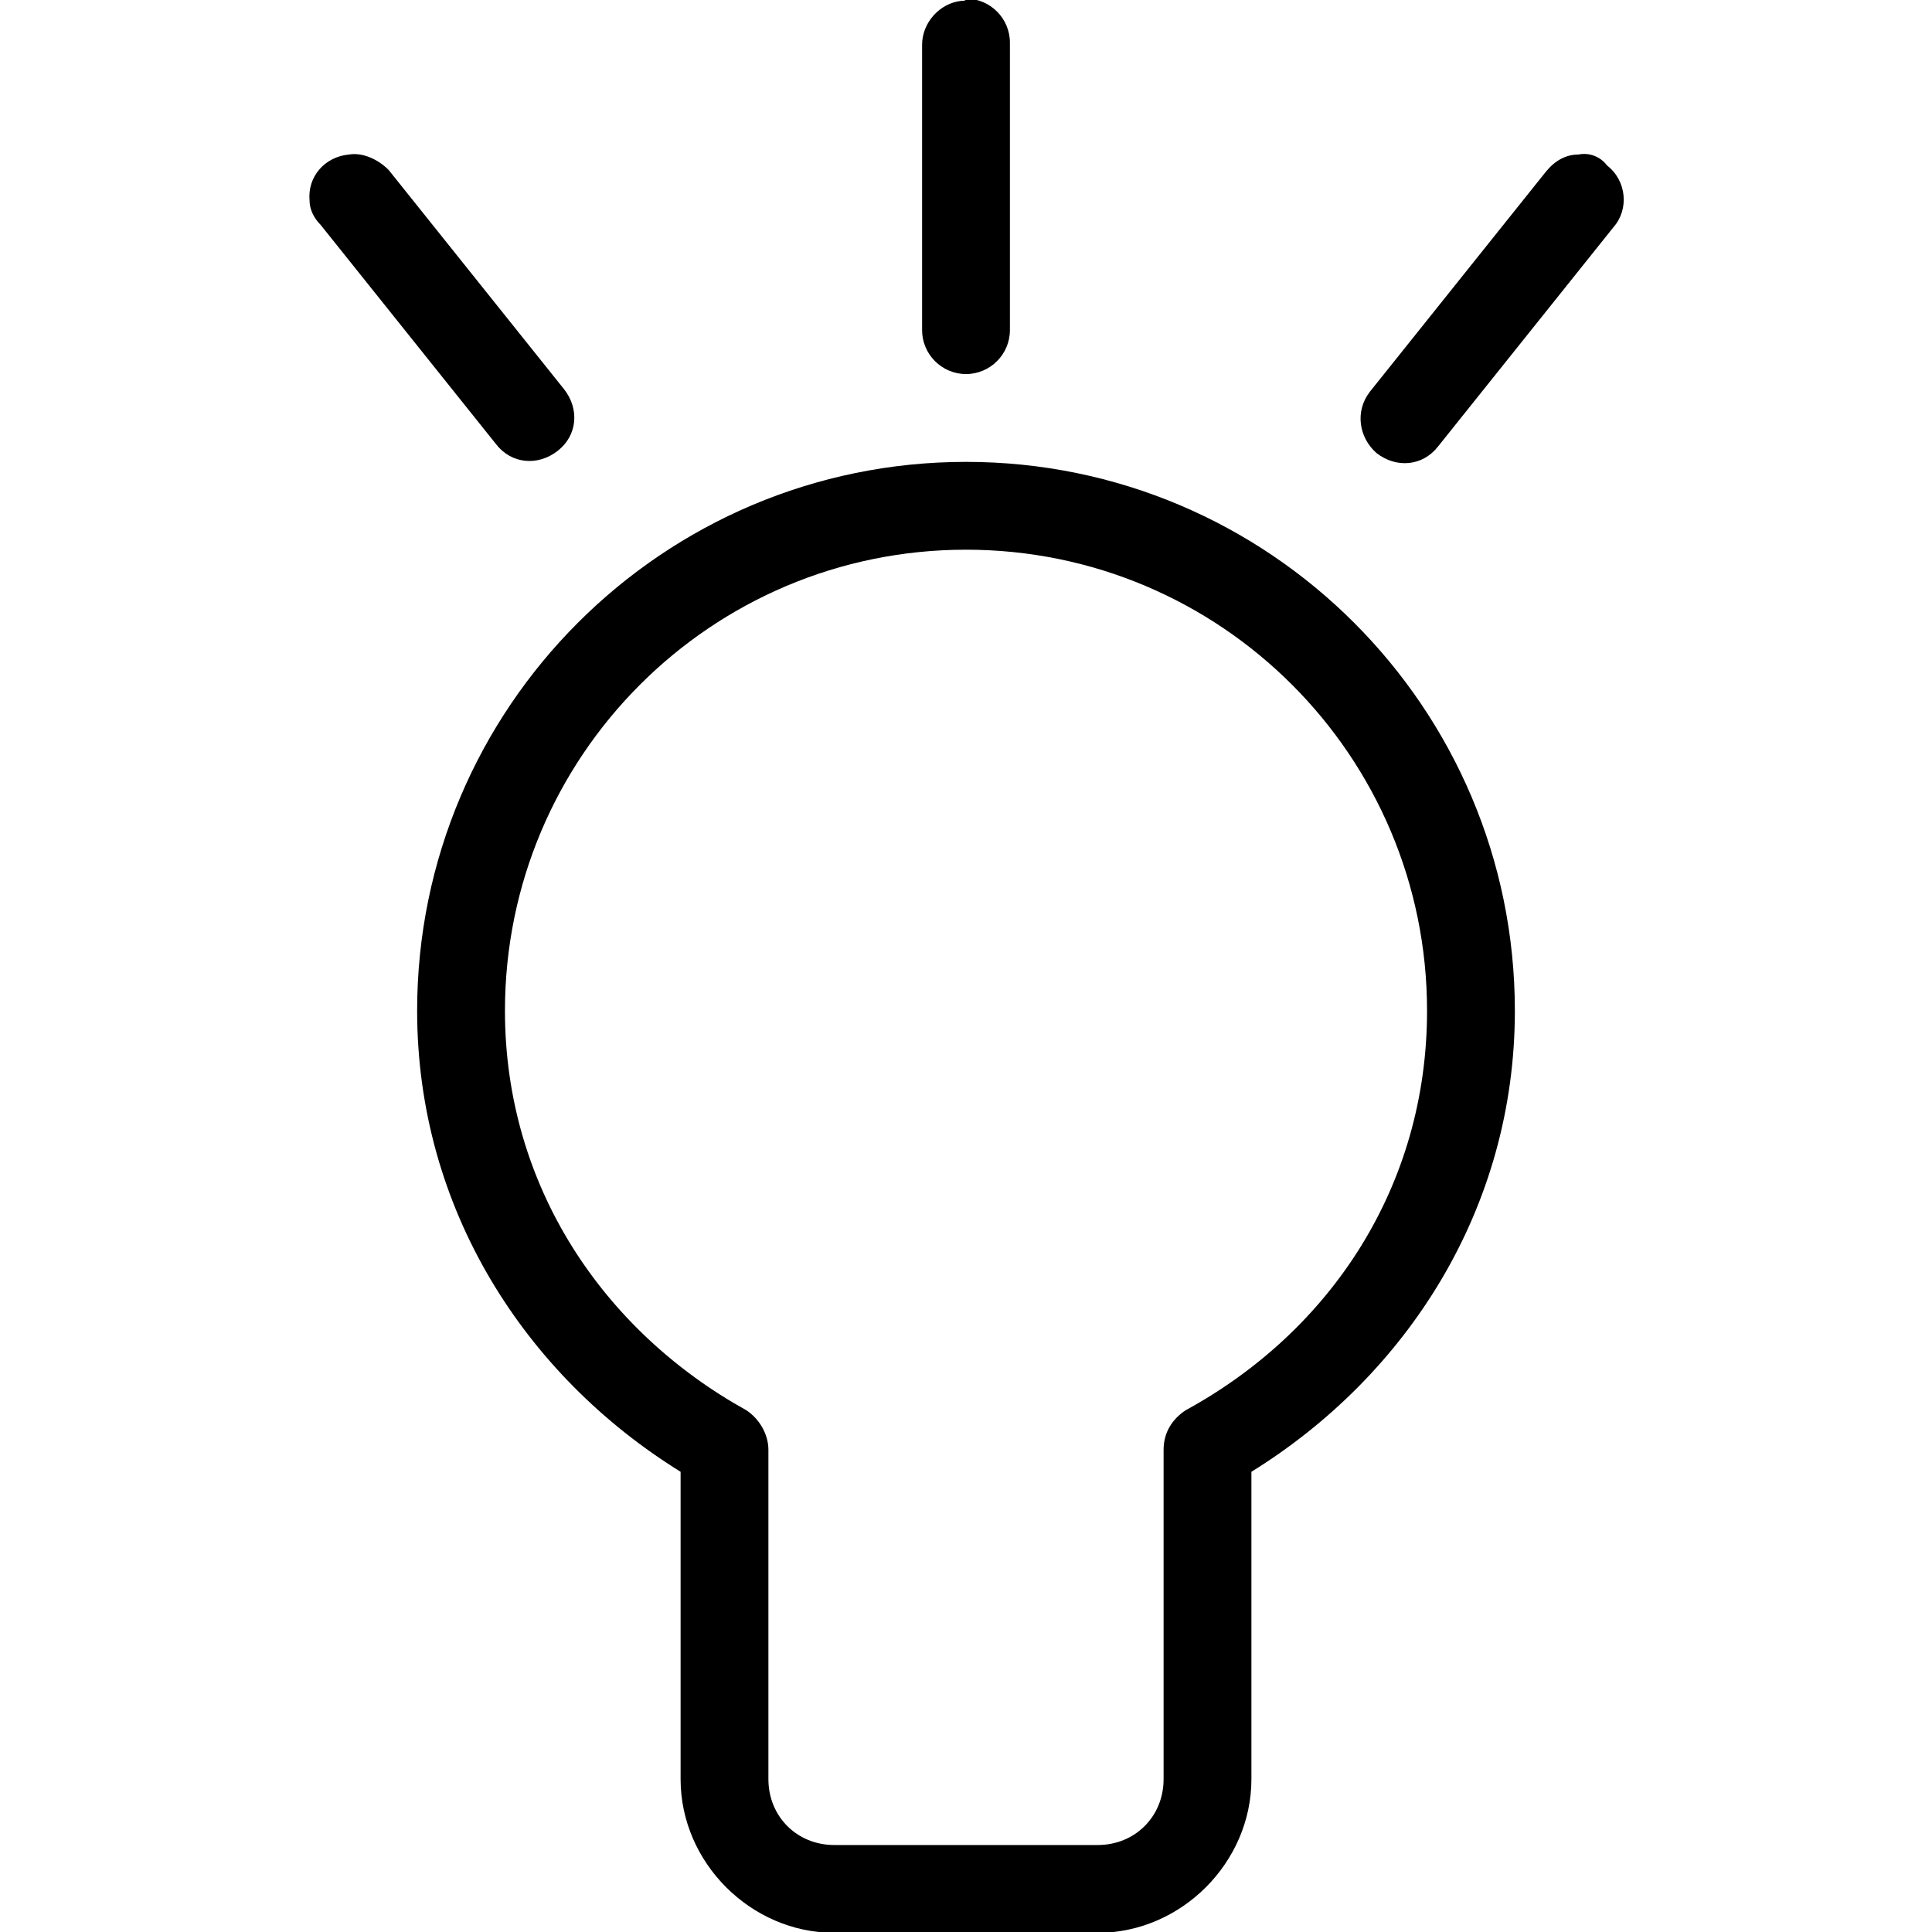
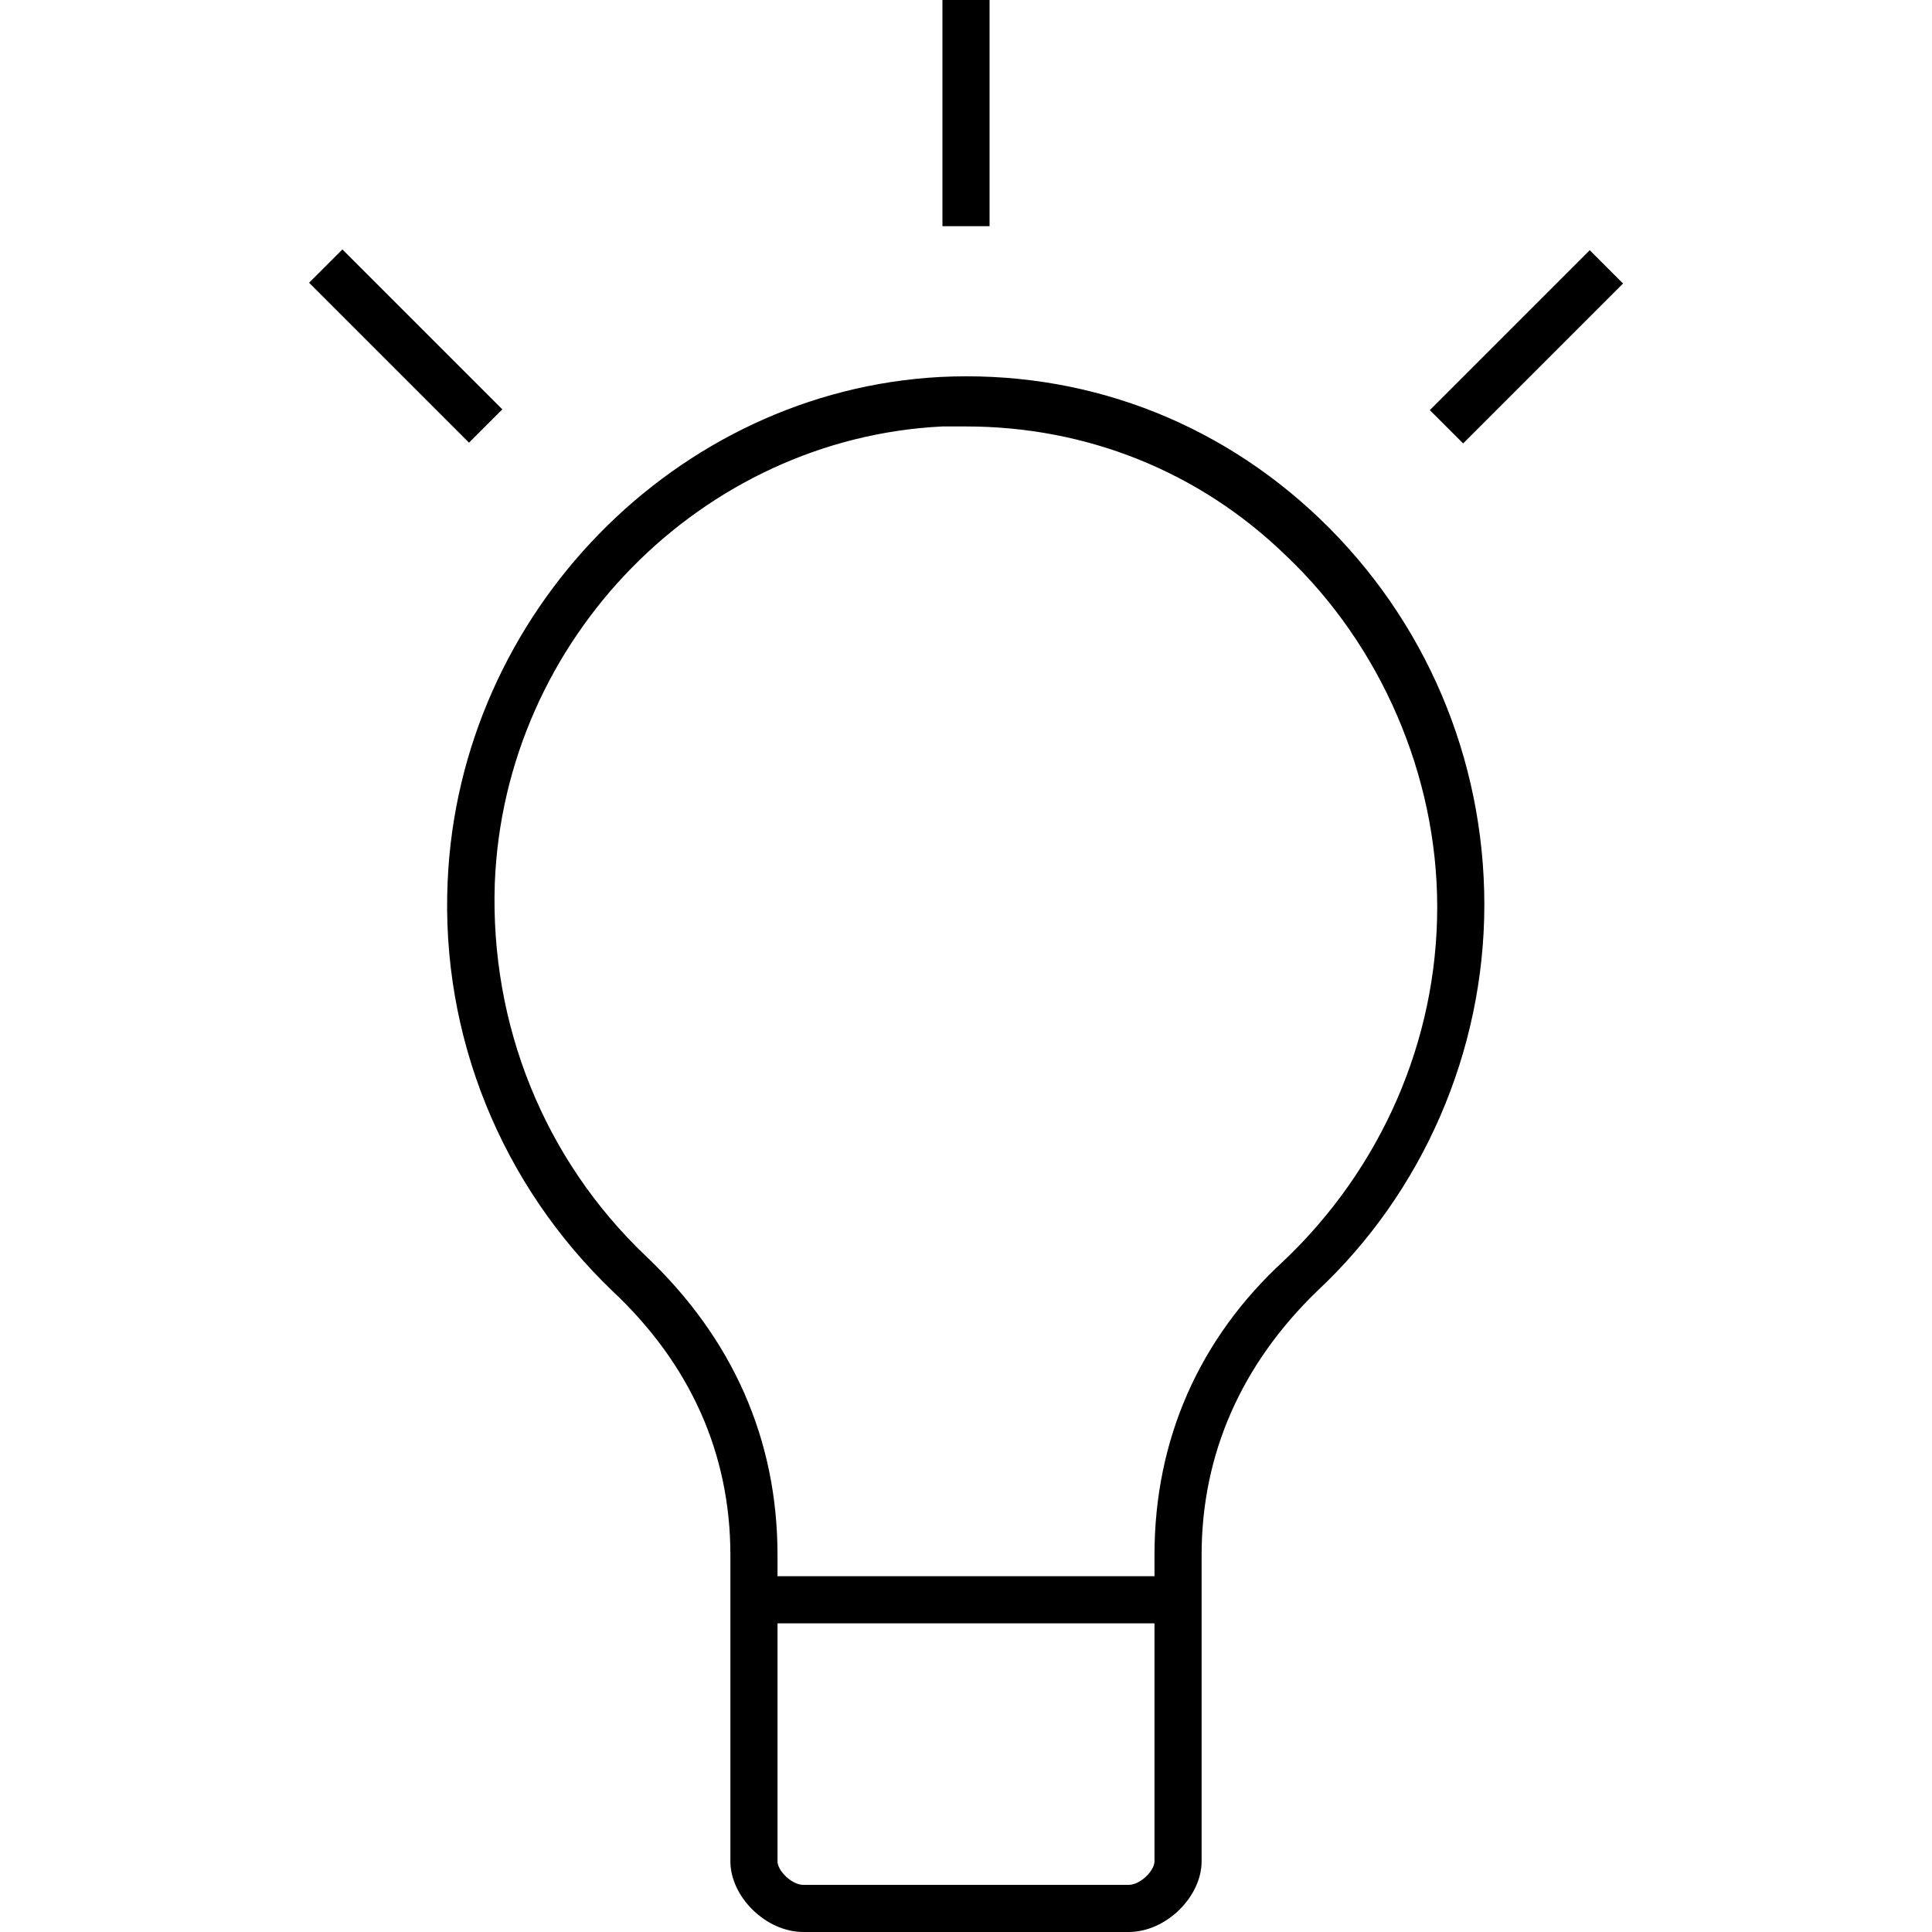
- <svg xmlns="http://www.w3.org/2000/svg" version="1.1" id="Layer_1" x="0px" y="0px" viewBox="0 0 88 88" style="enable-background:new 0 0 88 88;" xml:space="preserve">
-   <g transform="translate(0,-952.3622)">
-     <path d="M43.8,952.4c-1,0.1-1.8,1-1.8,2v13c0,1.1,0.9,2,2,2c1.1,0,2-0.9,2-2c0,0,0,0,0-0.1v-13c0-1.1-0.9-2-2-2   C44,952.4,43.9,952.4,43.8,952.4z M15.9,959.4c-1.1,0.1-1.9,1-1.8,2.1c0,0.4,0.2,0.8,0.5,1.1l8,10c0.7,0.9,1.9,1,2.8,0.3   c0.9-0.7,1-1.9,0.3-2.8l0,0l-8-10C17.2,959.6,16.5,959.3,15.9,959.4L15.9,959.4z M71.9,959.4c-0.6,0-1.1,0.3-1.5,0.8l-8,10   c-0.7,0.9-0.5,2.1,0.3,2.8c0.9,0.7,2.1,0.6,2.8-0.3l0,0l8-10c0.7-0.8,0.6-2.1-0.3-2.8C72.9,959.5,72.4,959.3,71.9,959.4L71.9,959.4   z M44,973.4c-13.8,0-25,11.2-25,25c0,9,4.9,16.6,12,21v14c0,3.8,3.2,7,7,7h12c3.8,0,7-3.2,7-7v-14c7.1-4.4,12-12,12-21   C69,984.6,57.8,973.4,44,973.4z M44,977.4c11.6,0,21,9.4,21,21c0,8-4.4,14.6-11,18.2c-0.6,0.4-1,1-1,1.8v15c0,1.7-1.3,3-3,3H38   c-1.7,0-3-1.3-3-3v-15c0-0.7-0.4-1.4-1-1.8c-6.5-3.6-11-10.2-11-18.2C23,986.8,32.4,977.4,44,977.4z" />
+ <svg xmlns="http://www.w3.org/2000/svg" version="1.1" id="Layer_1" x="0px" y="0px" viewBox="0 0 82 82" style="enable-background:new 0 0 82 82;" xml:space="preserve">
+   <g>
+     <path d="M26,54.8c3.3,3.1,5,6.9,5,11.2v13c0,1.5,1.5,3,3.1,3h13.8c1.6,0,3.1-1.5,3.1-3V66c0-4.3,1.7-8.1,4.9-11.2   c4.5-4.2,7.1-10.2,7.1-16.4S60.5,26.3,56,22c-4.4-4.2-10.1-6.3-16.1-6C28.7,16.6,19.5,26,19,37.4C18.7,44,21.3,50.3,26,54.8z    M49,79c0,0.4-0.6,1-1.1,1H34.1c-0.5,0-1.1-0.6-1.1-1V68.9h16V79z M21,37.5c0.4-10.4,8.8-18.9,19-19.4c0.3,0,0.7,0,1,0   c5.1,0,9.9,1.9,13.6,5.5c4,3.8,6.4,9.3,6.4,14.9c0,5.7-2.4,11.1-6.5,15C50.9,56.8,49,61.1,49,66v0.9H33V66c0-4.9-1.9-9.2-5.6-12.7   C23.1,49.2,20.8,43.5,21,37.5z" />
+     <rect x="40" width="2" height="9.6" />
+     <rect x="60" y="13.7" transform="matrix(0.7071 -0.7071 0.7071 0.7071 8.5722 50.1457)" width="9.6" height="2" />
+     <rect x="16.2" y="9.9" transform="matrix(0.7071 -0.7071 0.7071 0.7071 -5.3368 16.4552)" width="2" height="9.6" />
  </g>
</svg>
